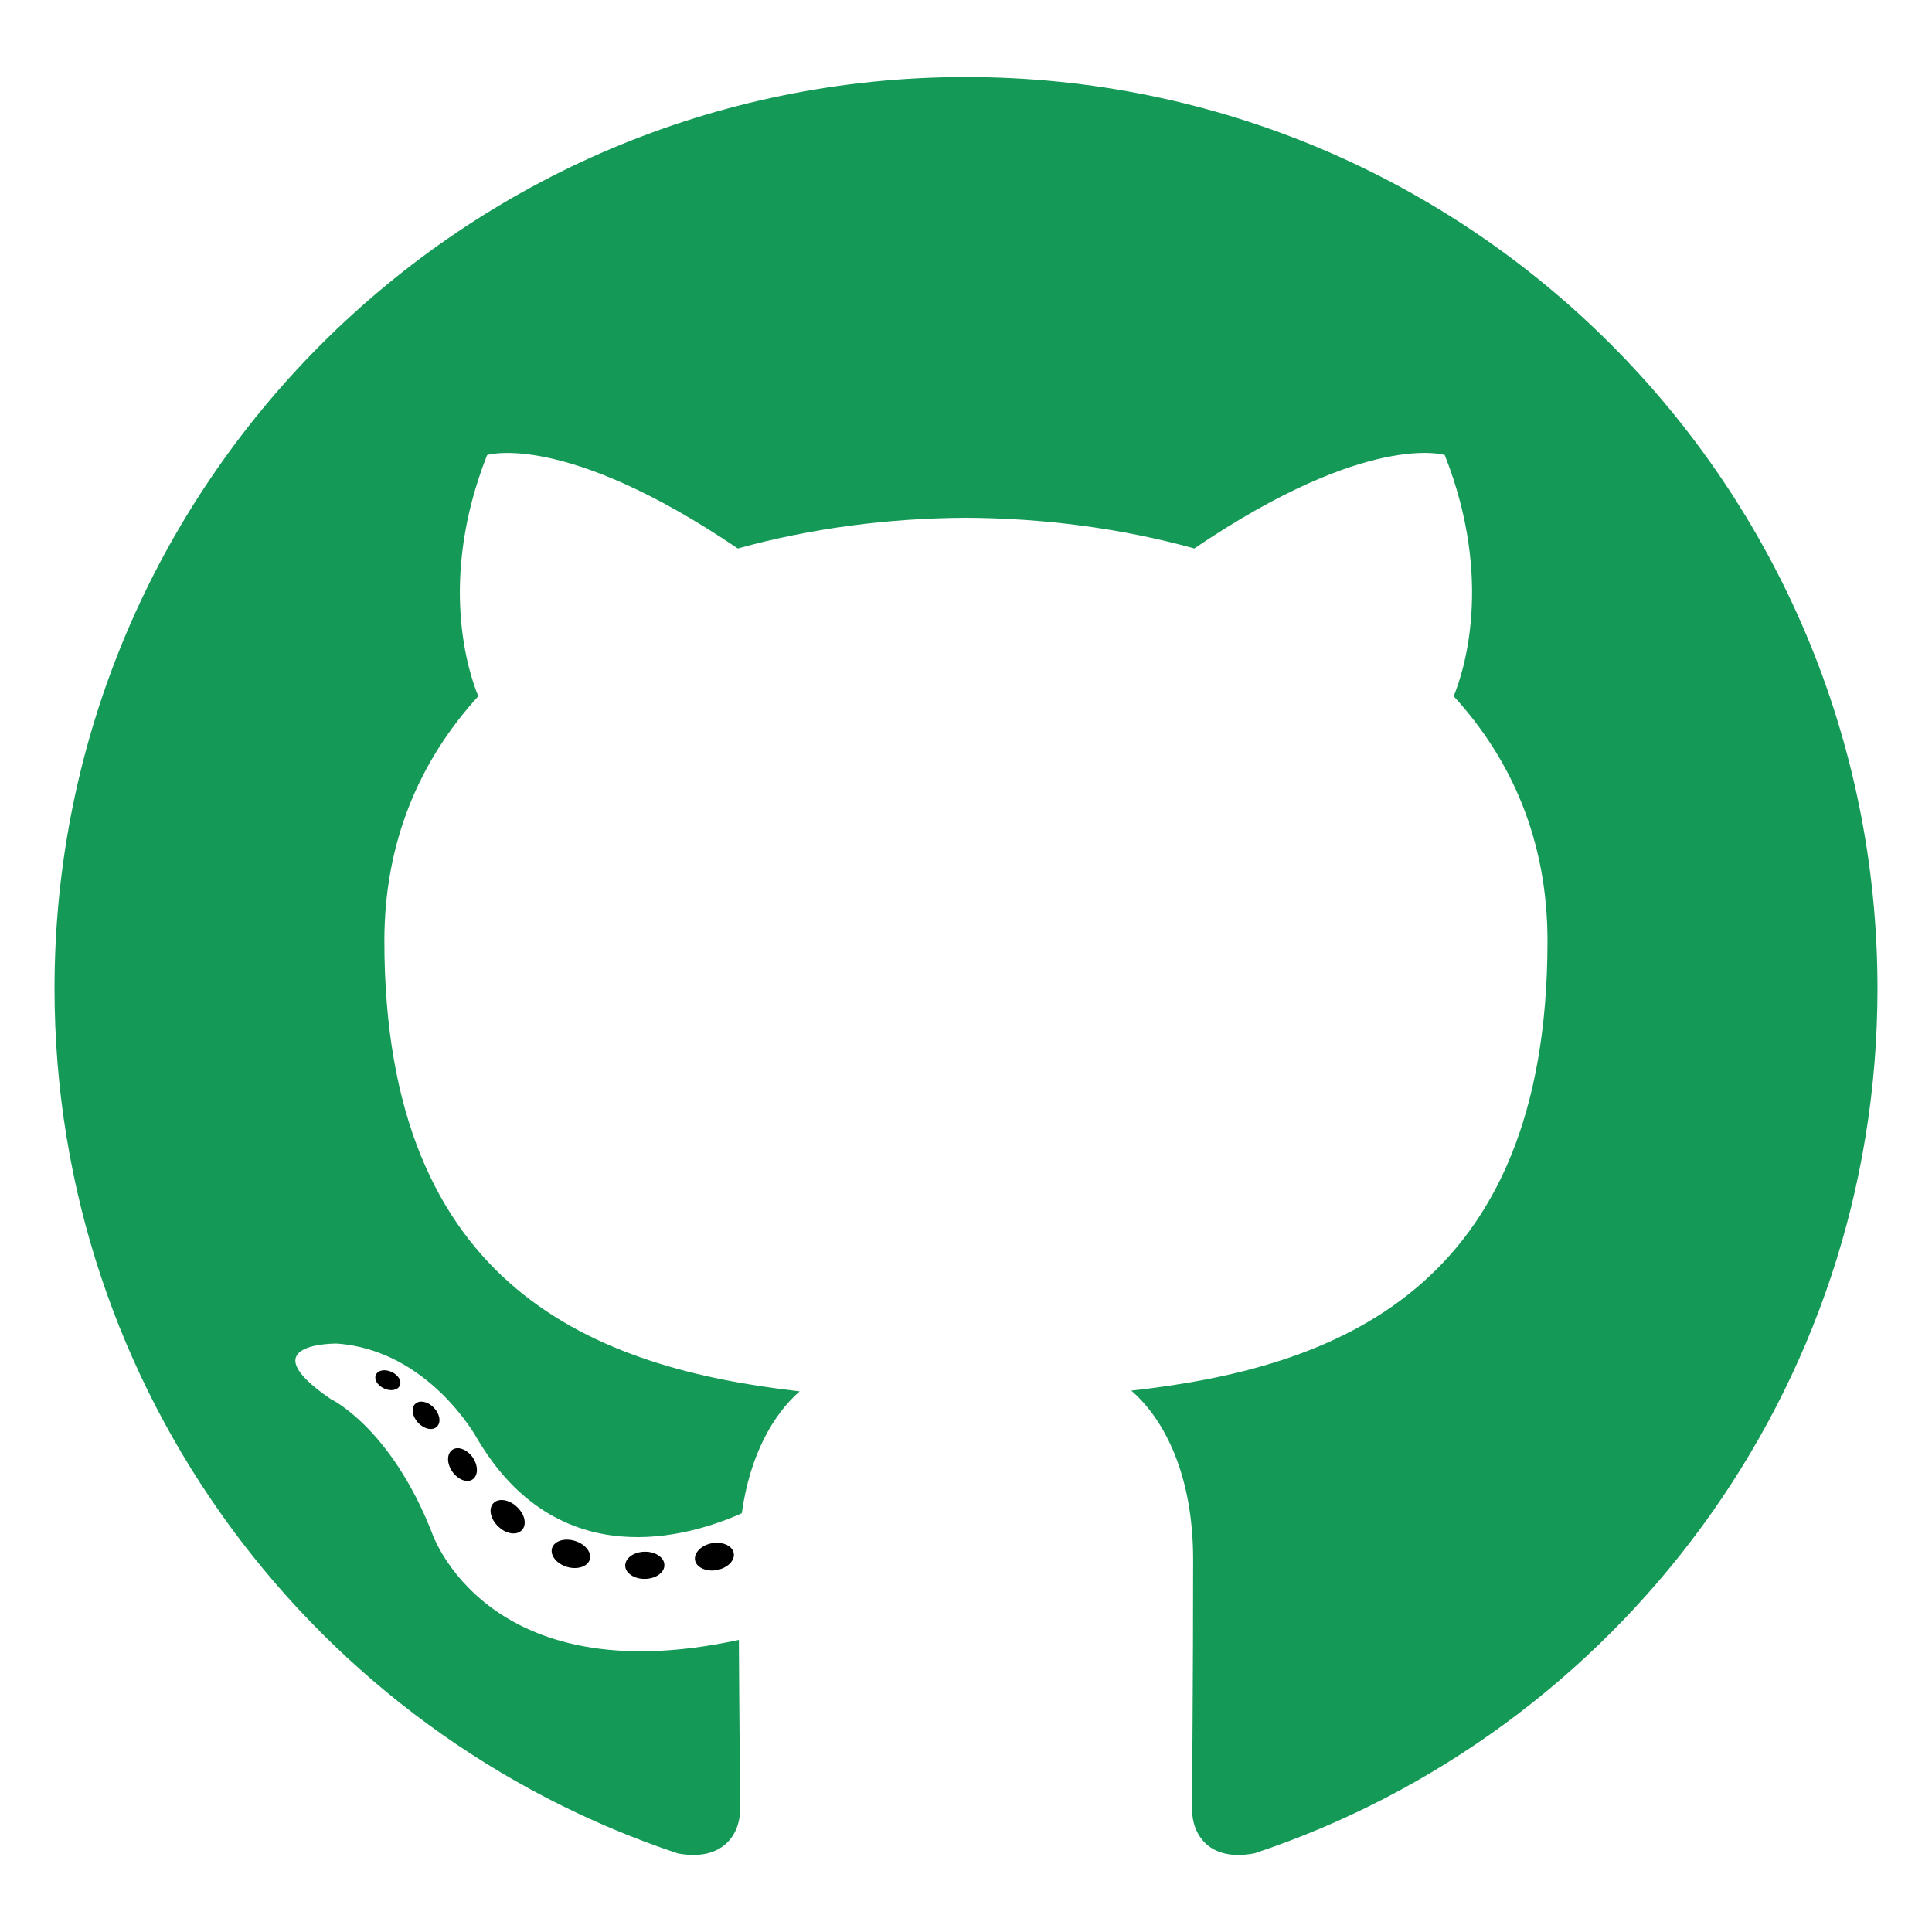
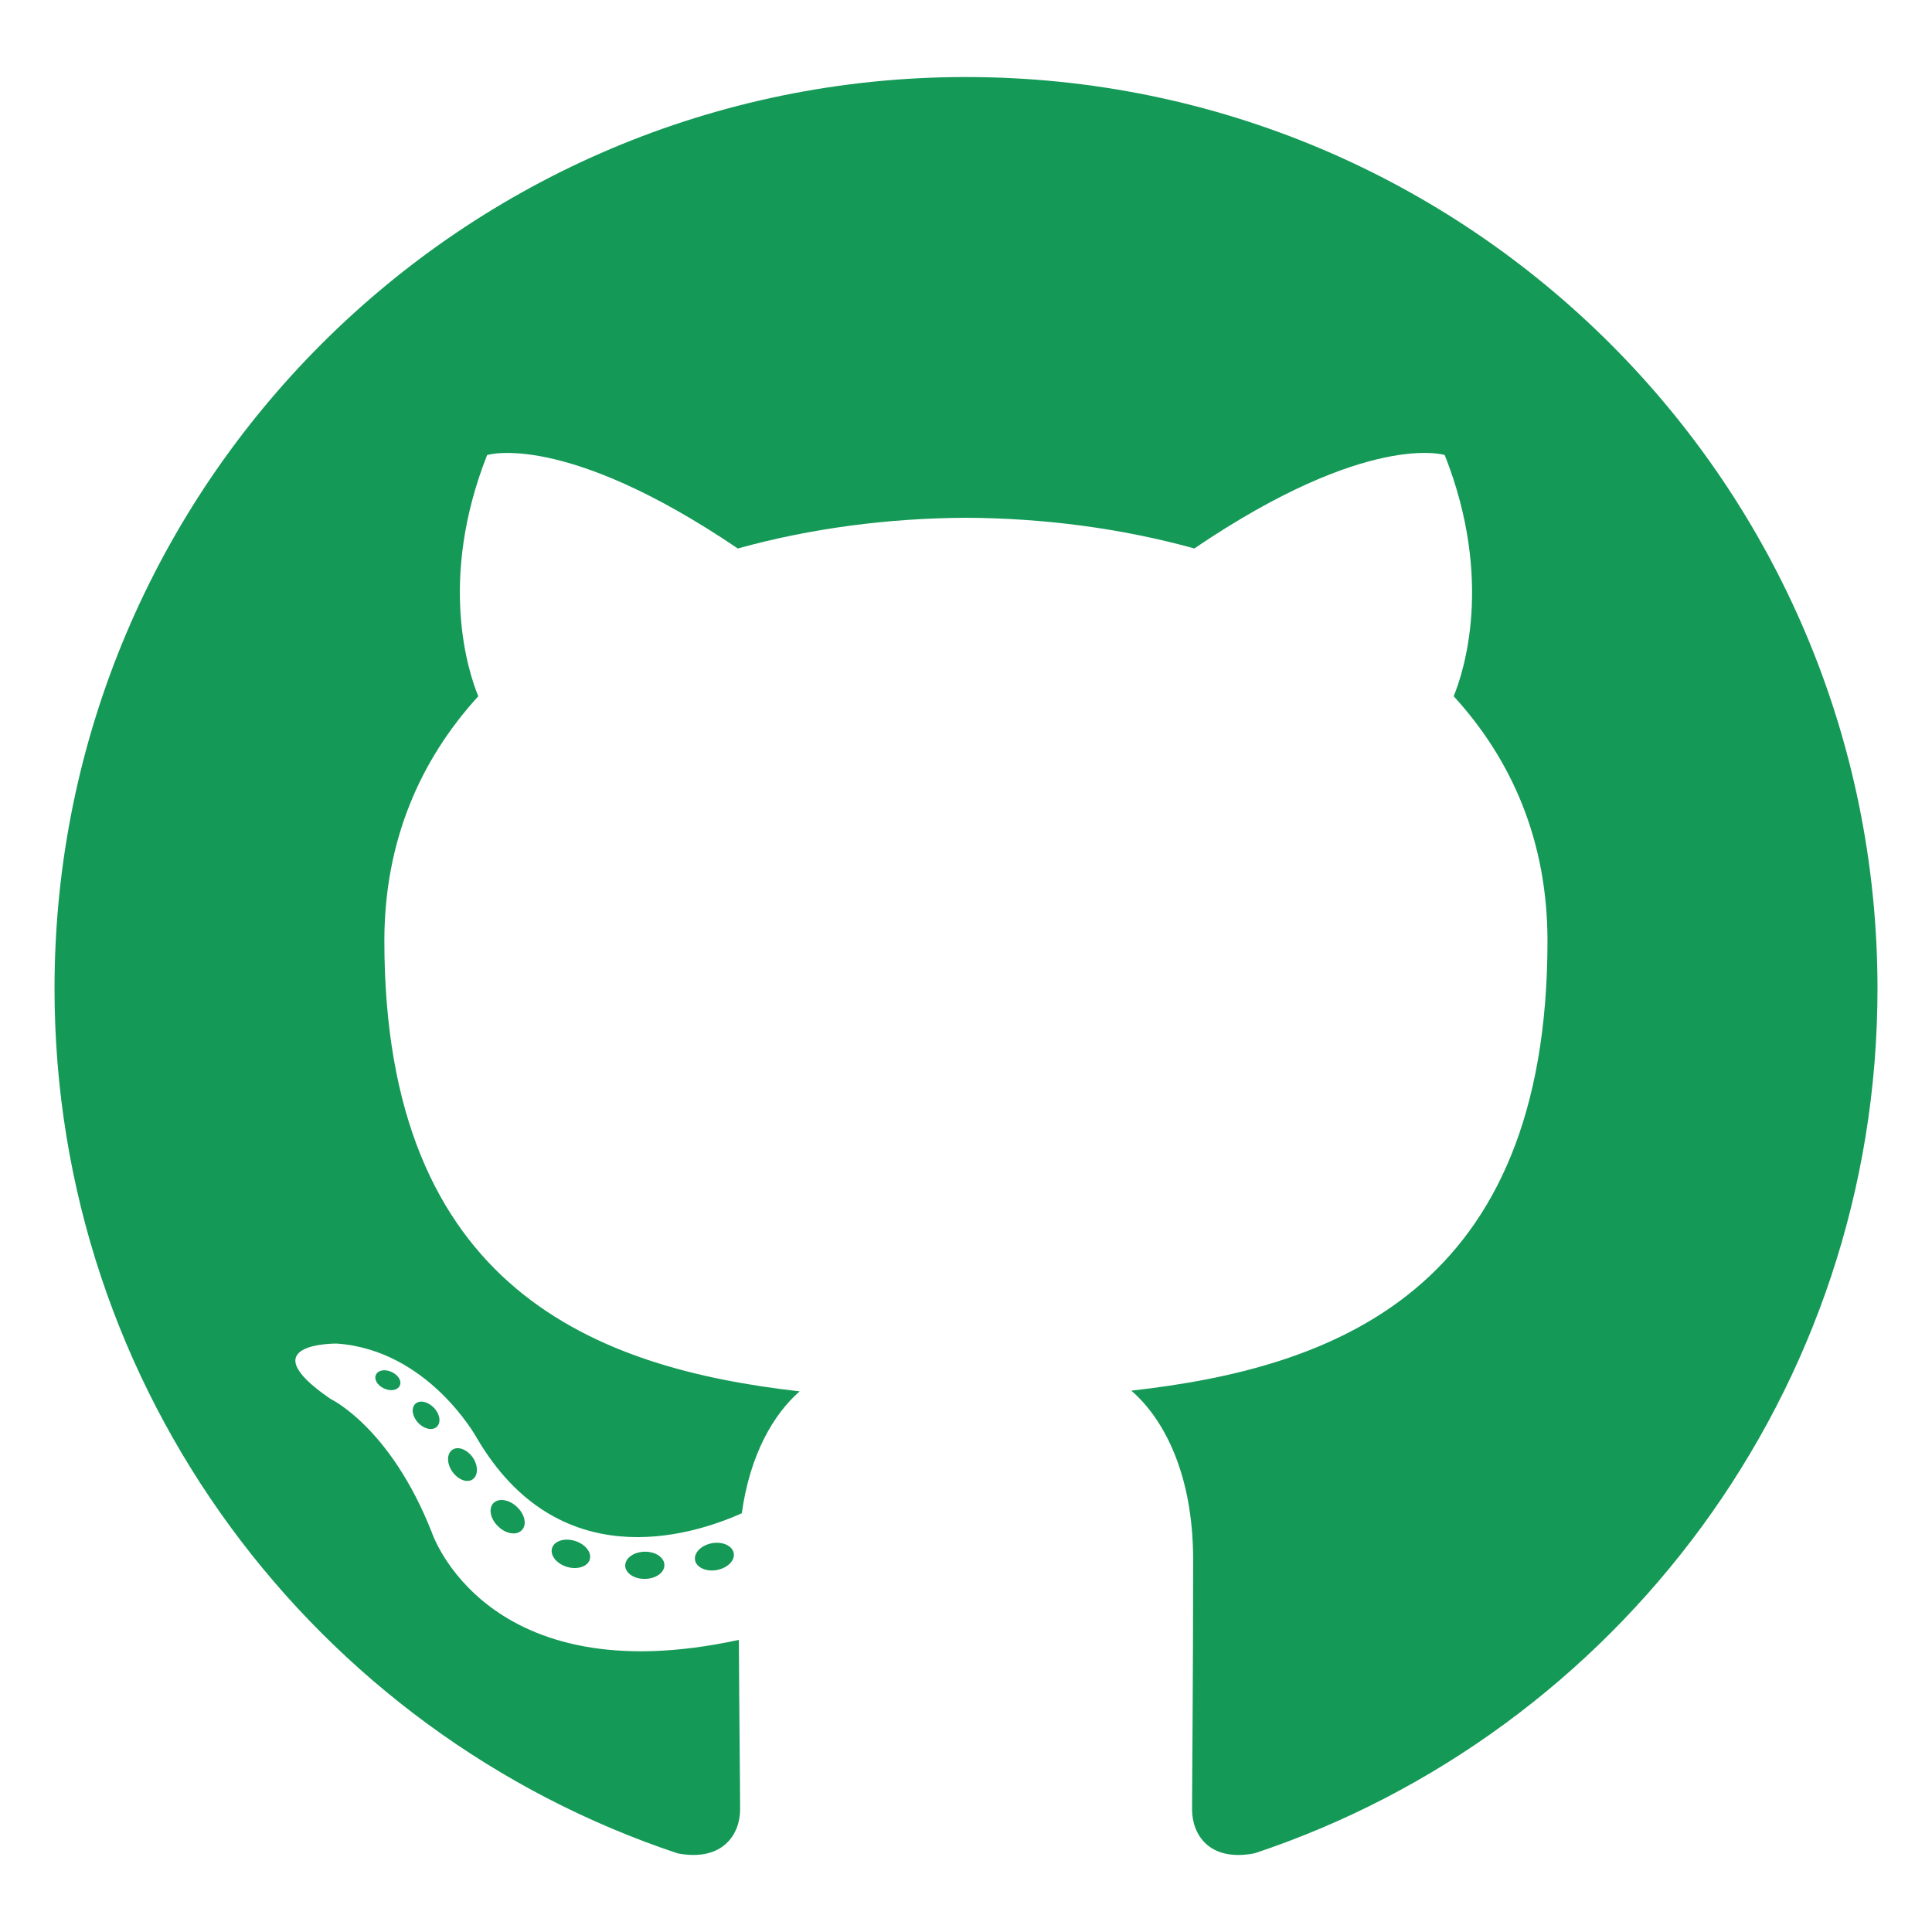
<svg xmlns="http://www.w3.org/2000/svg" viewBox="0 0 128 128">
  <path fill="#159957" fill-rule="evenodd" clip-rule="evenodd" d="M64 5.103c-33.347 0-60.388 27.035-60.388 60.388 0 26.682 17.303 49.317 41.297 57.303 3.017.56 4.125-1.31 4.125-2.905 0-1.44-.056-6.197-.082-11.243-16.8 3.653-20.345-7.125-20.345-7.125-2.747-6.98-6.705-8.836-6.705-8.836-5.48-3.748.413-3.67.413-3.67 6.063.425 9.257 6.223 9.257 6.223 5.386 9.23 14.127 6.562 17.573 5.02.542-3.903 2.107-6.568 3.834-8.076-13.413-1.525-27.514-6.704-27.514-29.843 0-6.593 2.36-11.98 6.223-16.21-.628-1.52-2.695-7.662.584-15.98 0 0 5.07-1.623 16.61 6.19C53.7 35 58.867 34.327 64 34.304c5.13.023 10.3.694 15.127 2.033 11.526-7.813 16.59-6.19 16.59-6.19 3.287 8.317 1.22 14.46.593 15.98 3.872 4.23 6.215 9.617 6.215 16.21 0 23.194-14.127 28.3-27.574 29.796 2.167 1.874 4.097 5.55 4.097 11.183 0 8.08-.07 14.583-.07 16.572 0 1.607 1.088 3.49 4.148 2.897 23.98-7.994 41.263-30.622 41.263-57.294C124.388 32.14 97.35 5.104 64 5.104z" />
-   <path d="M26.484 91.806c-.133.3-.605.39-1.035.185-.44-.196-.685-.605-.543-.906.13-.31.603-.395 1.04-.188.44.197.69.61.537.91zm-.743-.55M28.93 94.535c-.287.267-.85.143-1.232-.28-.396-.42-.47-.983-.177-1.254.298-.266.844-.14 1.24.28.394.426.472.984.17 1.255zm-.575-.618M31.312 98.012c-.37.258-.976.017-1.35-.52-.37-.538-.37-1.183.01-1.44.373-.258.97-.025 1.35.507.368.545.368 1.19-.01 1.452zm0 0M34.573 101.373c-.33.365-1.036.267-1.552-.23-.527-.487-.674-1.18-.343-1.544.336-.366 1.045-.264 1.564.23.527.486.686 1.18.333 1.543zm0 0M39.073 103.324c-.147.473-.825.688-1.51.486-.683-.207-1.13-.76-.99-1.238.14-.477.823-.7 1.512-.485.683.206 1.13.756.988 1.237zm0 0M44.016 103.685c.017.498-.563.91-1.28.92-.723.017-1.308-.387-1.315-.877 0-.503.568-.91 1.29-.924.717-.013 1.306.387 1.306.88zm0 0M48.614 102.903c.086.485-.413.984-1.126 1.117-.7.13-1.35-.172-1.44-.653-.086-.498.422-.997 1.122-1.126.714-.123 1.354.17 1.444.663zm0 0" />
+   <path fill="#159957" d="M26.484 91.806c-.133.3-.605.39-1.035.185-.44-.196-.685-.605-.543-.906.13-.31.603-.395 1.04-.188.44.197.69.61.537.91zm-.743-.55M28.93 94.535c-.287.267-.85.143-1.232-.28-.396-.42-.47-.983-.177-1.254.298-.266.844-.14 1.24.28.394.426.472.984.17 1.255zm-.575-.618M31.312 98.012c-.37.258-.976.017-1.35-.52-.37-.538-.37-1.183.01-1.44.373-.258.97-.025 1.35.507.368.545.368 1.19-.01 1.452zm0 0M34.573 101.373c-.33.365-1.036.267-1.552-.23-.527-.487-.674-1.18-.343-1.544.336-.366 1.045-.264 1.564.23.527.486.686 1.18.333 1.543zm0 0M39.073 103.324c-.147.473-.825.688-1.51.486-.683-.207-1.13-.76-.99-1.238.14-.477.823-.7 1.512-.485.683.206 1.13.756.988 1.237zm0 0M44.016 103.685c.017.498-.563.91-1.28.92-.723.017-1.308-.387-1.315-.877 0-.503.568-.91 1.29-.924.717-.013 1.306.387 1.306.88zm0 0M48.614 102.903c.086.485-.413.984-1.126 1.117-.7.13-1.35-.172-1.44-.653-.086-.498.422-.997 1.122-1.126.714-.123 1.354.17 1.444.663zm0 0" />
</svg>
